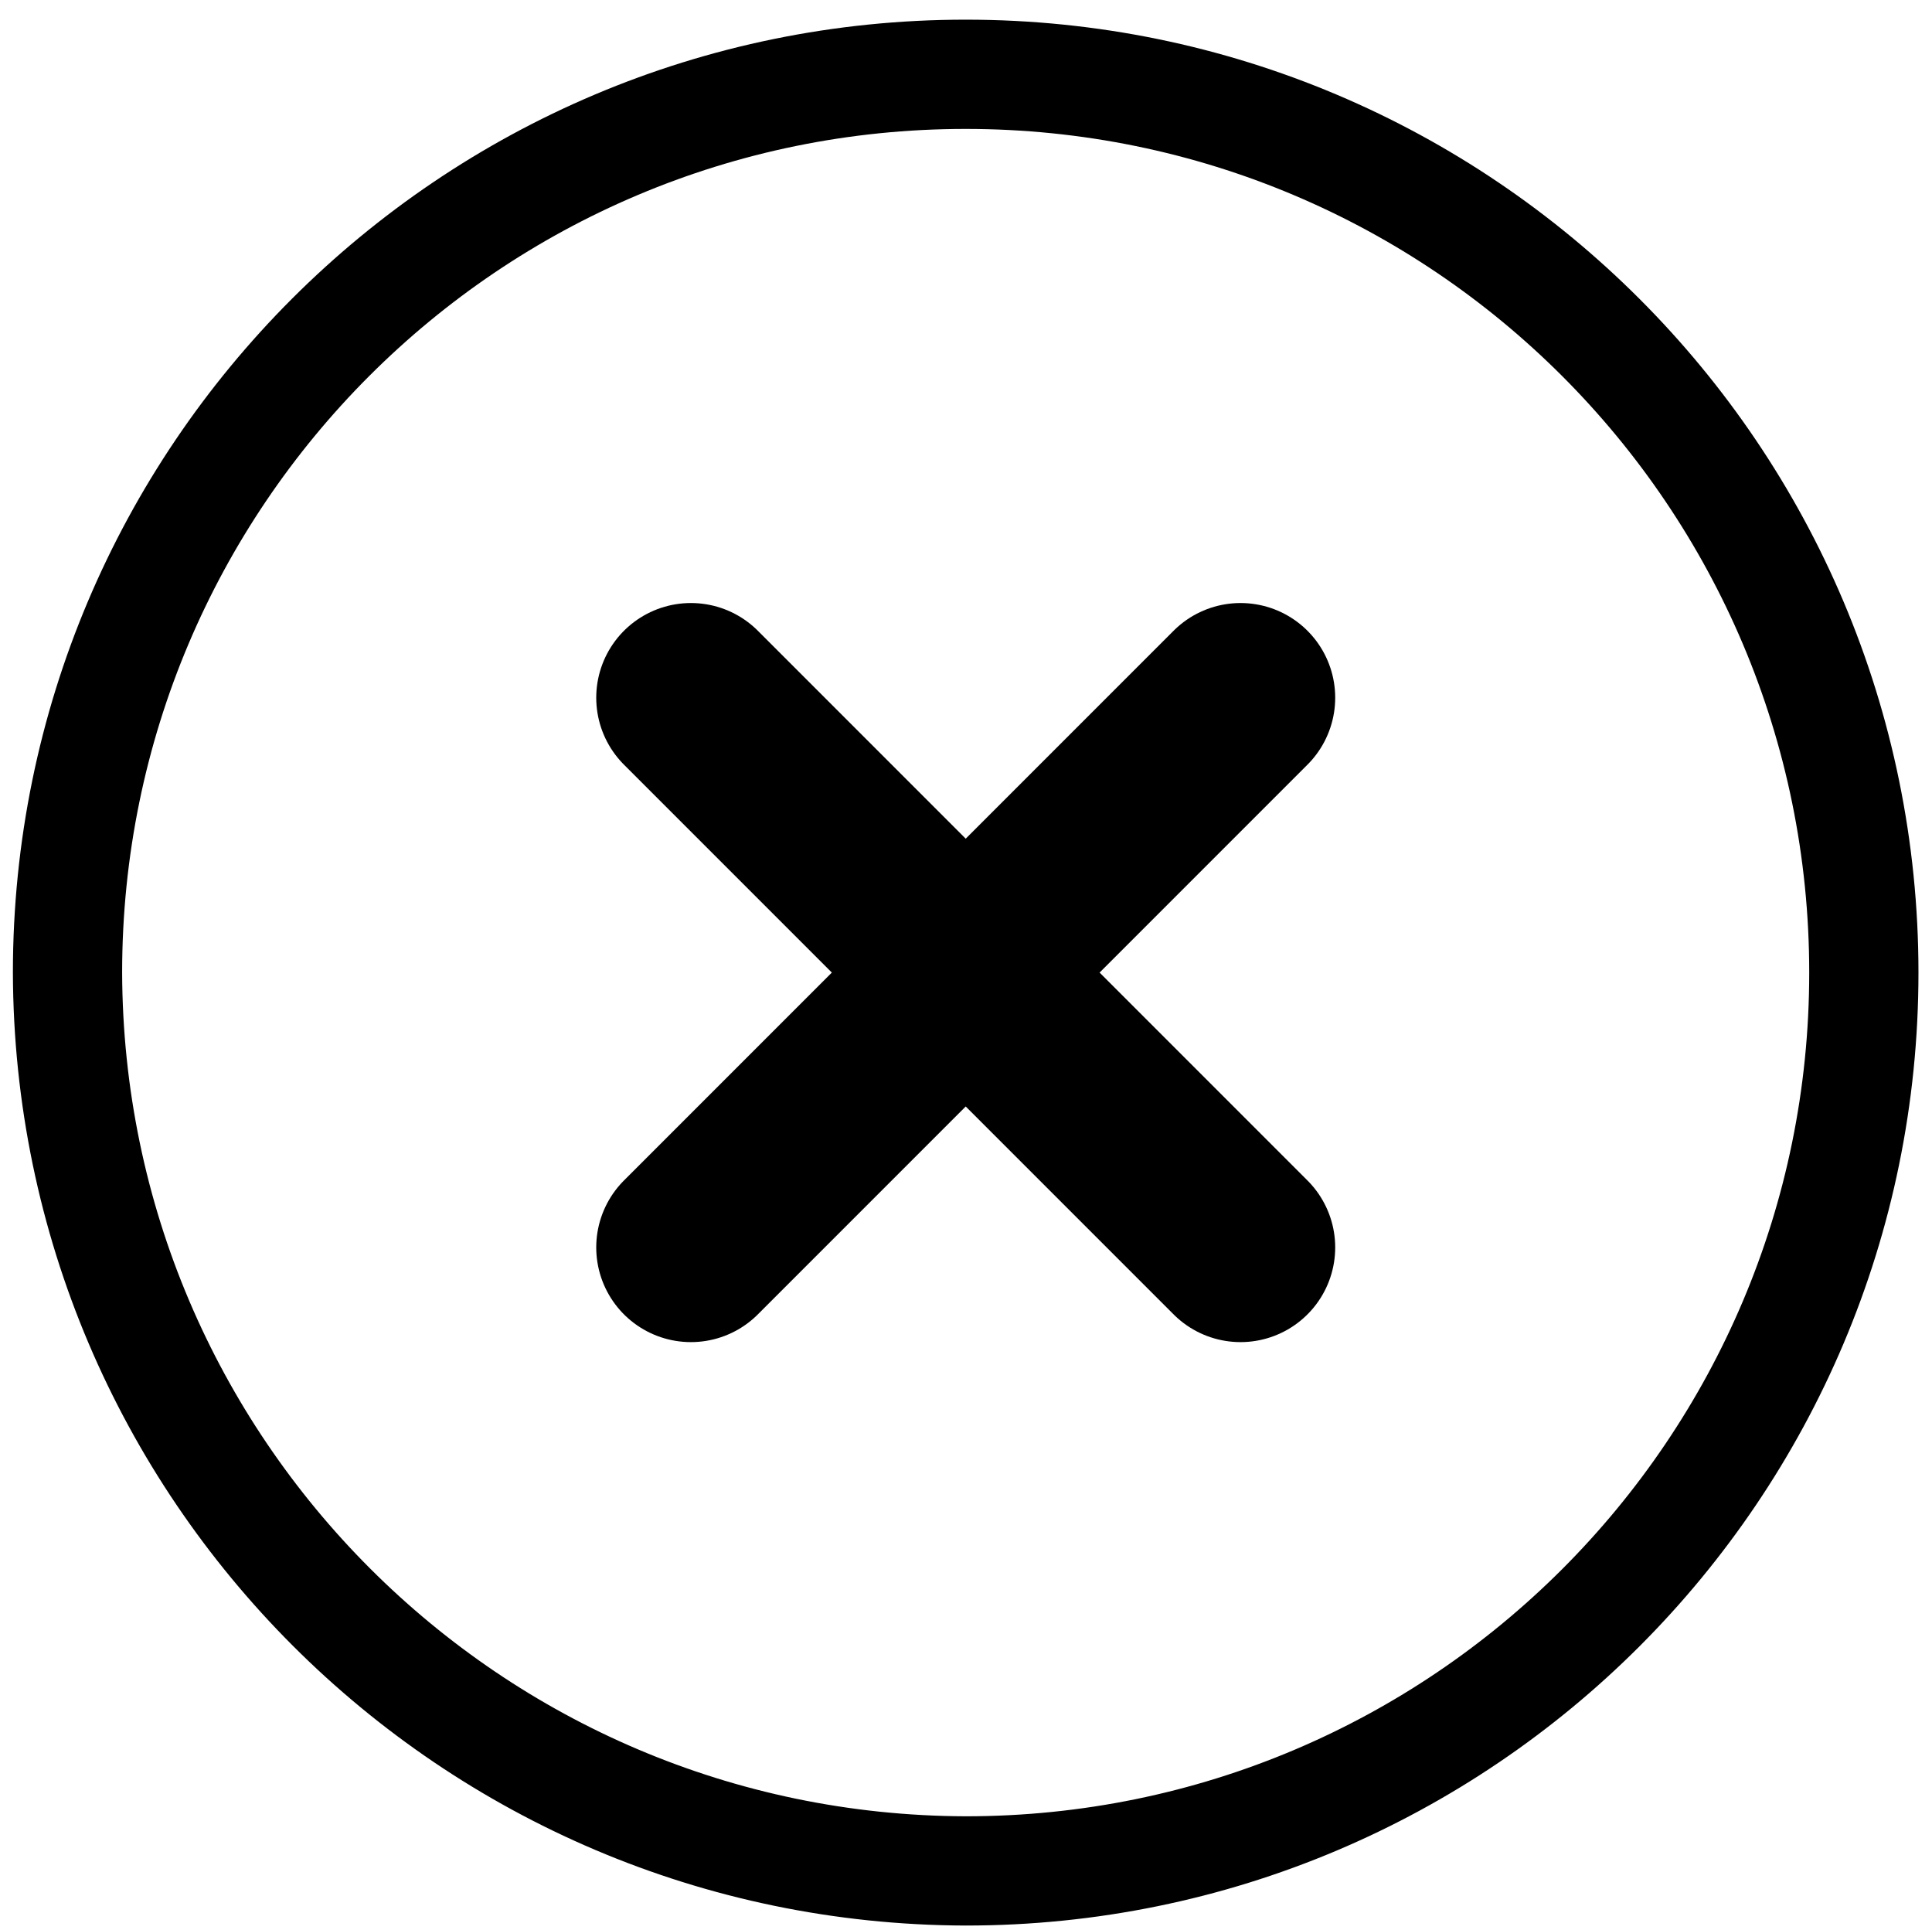
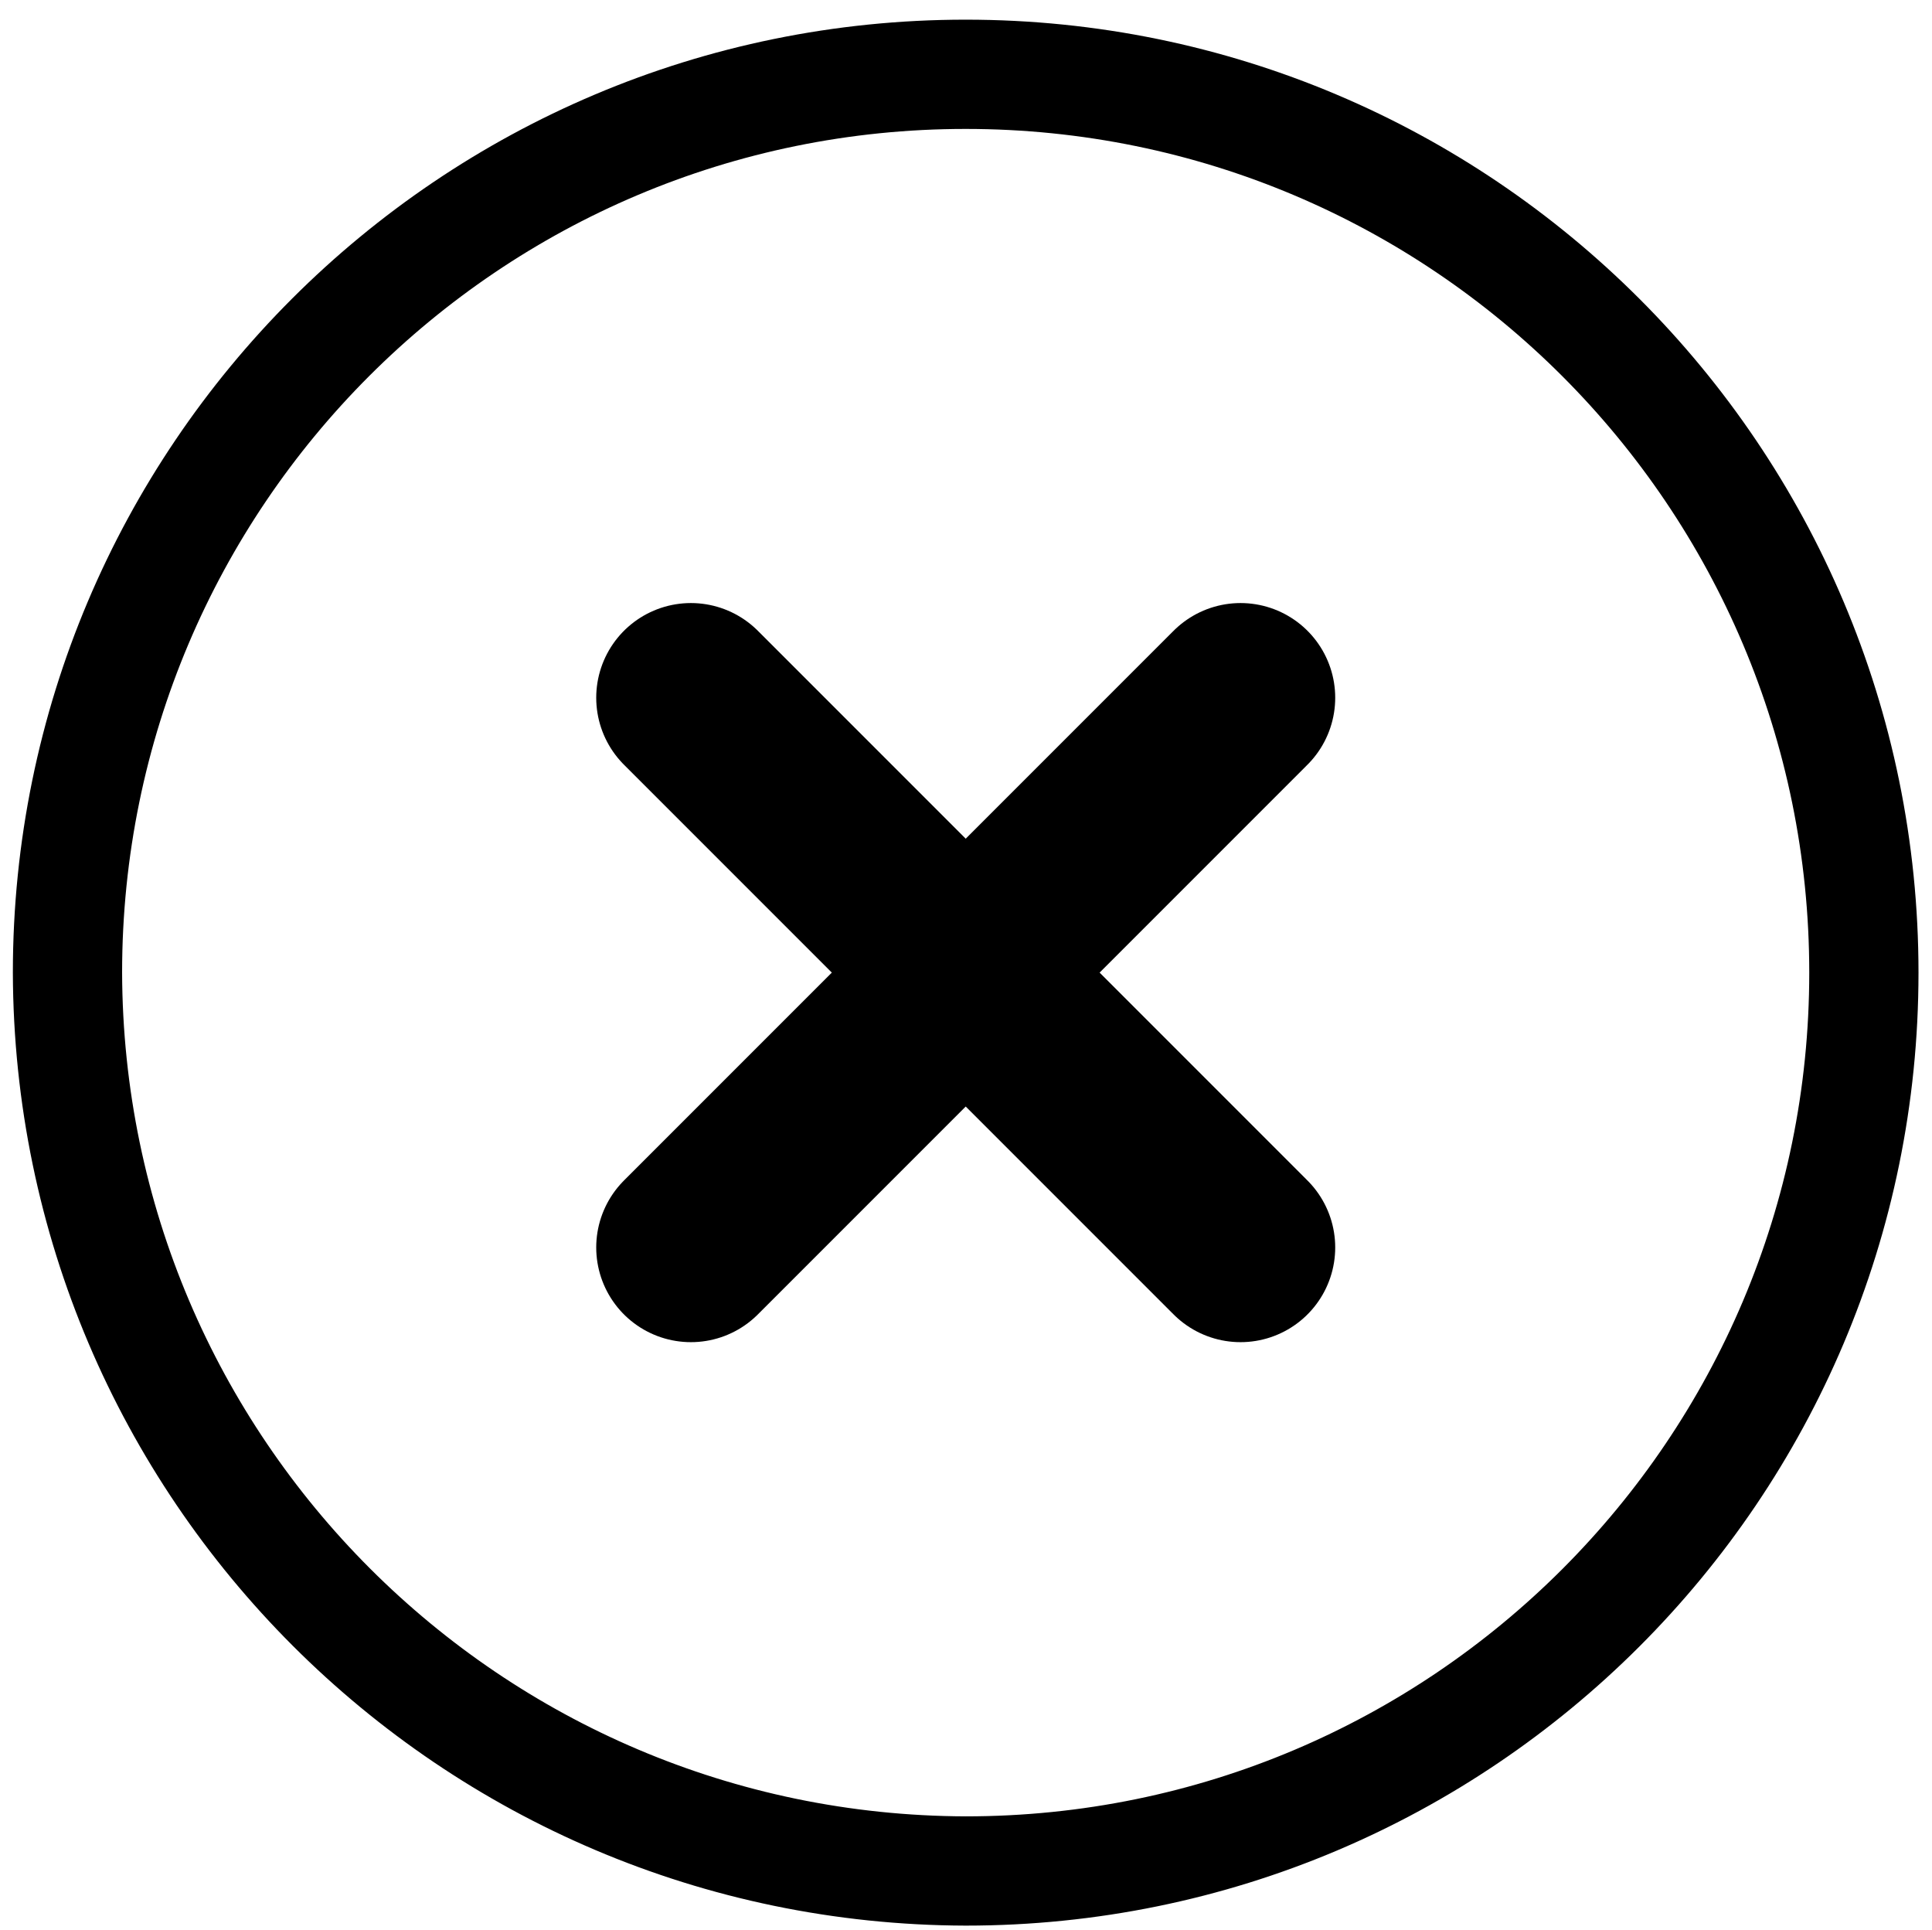
- <svg xmlns="http://www.w3.org/2000/svg" viewBox="175.386 160.106 26.528 26.492" width="26.529" height="26.492">
+ <svg xmlns="http://www.w3.org/2000/svg" viewBox="175.386 160.106 26.528 26.492" width="26.528" height="26.492">
  <path id="Vector" d="M12.333,24.667A12.333,12.333,0,1,0,0,12.333,12.37,12.37,0,0,0,12.333,24.667Z" transform="matrix(1, 0, 0, 1, 176.3126, 161.125)" fill="none" stroke="currentColor" stroke-linecap="round" stroke-linejoin="round" stroke-width="1.5" />
  <path id="Vector-2" d="M0,7.547,7.547,0" transform="matrix(1, 0, 0, 1, 184.8726, 169.685)" fill="none" stroke="currentColor" stroke-linecap="round" stroke-linejoin="round" stroke-width="2.6" />
  <path id="Vector-3" d="M7.547,7.547,0,0" transform="matrix(1, 0, 0, 1, 184.8726, 169.685)" fill="none" stroke="currentColor" stroke-linecap="round" stroke-linejoin="round" stroke-width="2.6" />
  <path id="Vector-4" d="M0,0H30V30H0Z" fill="none" opacity="0" transform="matrix(1, 0, 0, 1, 173.6456, 158.458)" />
</svg>
